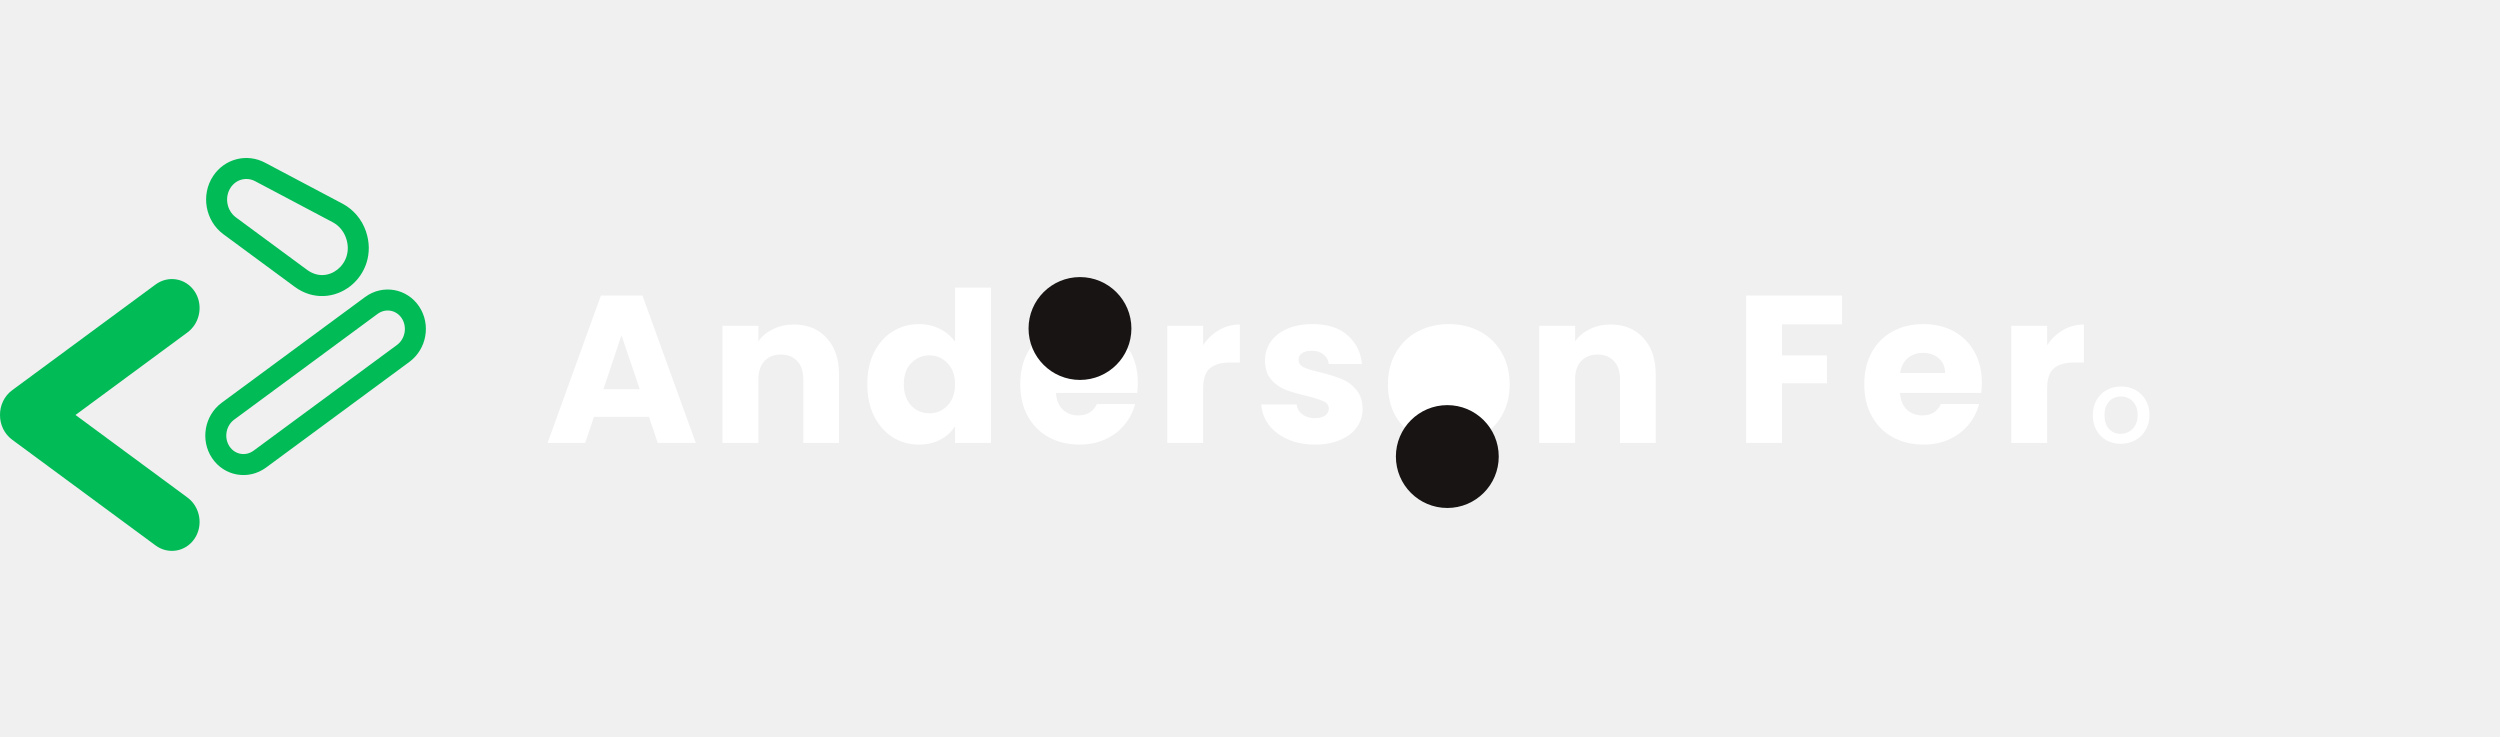
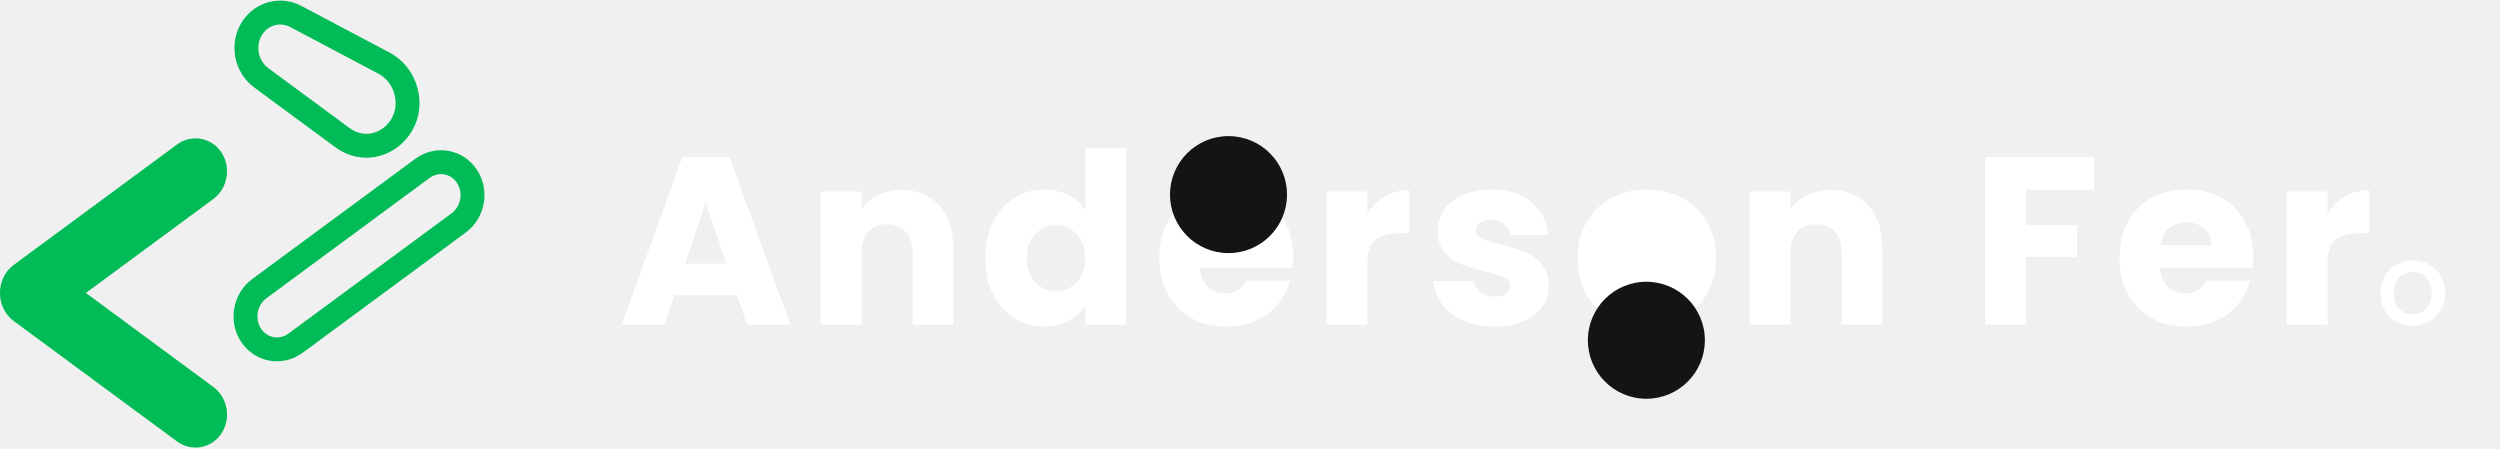
- <svg xmlns="http://www.w3.org/2000/svg" width="1191" height="351" viewBox="0 0 1191 351" fill="none">
-   <path d="M109.426 107.589L106.459 111.614L106.459 111.614L109.426 107.589ZM105.728 86.588L101.564 83.819L101.564 83.819L105.728 86.588ZM143.315 132.574L140.348 136.599L143.315 132.574ZM169.6 111.824L174.331 110.207L174.331 110.207L169.6 111.824ZM160.855 101.46L158.517 105.88L158.517 105.88L160.855 101.46ZM123.902 81.911L121.563 86.33L123.902 81.911ZM176.9 145.527L179.867 149.552L179.867 149.552L176.9 145.527ZM195.529 148.808L191.366 151.577L191.366 151.577L195.529 148.808ZM108.609 195.875L105.642 191.85L105.642 191.85L108.609 195.875ZM105.165 215.429L101.002 218.198L101.002 218.198L105.165 215.429ZM123.795 218.71L126.762 222.734L126.762 222.734L123.795 218.71ZM192.086 168.362L195.053 172.386L195.053 172.386L192.086 168.362ZM112.393 103.565C107.994 100.321 106.864 93.908 109.891 89.356L101.564 83.819C95.583 92.812 97.766 105.204 106.459 111.614L112.393 103.565ZM146.282 128.55L112.393 103.565L106.459 111.614L140.348 136.599L146.282 128.55ZM164.869 113.441C167.007 119.697 164.728 125.277 160.743 128.423C156.791 131.543 151.272 132.228 146.282 128.55L140.348 136.599C149.313 143.208 159.802 141.906 166.939 136.272C174.041 130.666 177.927 120.727 174.331 110.207L164.869 113.441ZM158.517 105.88C161.428 107.42 163.732 110.115 164.869 113.441L174.331 110.207C172.398 104.551 168.429 99.811 163.193 97.041L158.517 105.88ZM121.563 86.33L158.517 105.88L163.193 97.041L126.24 77.491L121.563 86.33ZM109.891 89.356C112.525 85.395 117.455 84.157 121.563 86.33L126.24 77.491C117.541 72.889 107.01 75.63 101.564 83.819L109.891 89.356ZM179.867 149.552C183.663 146.753 188.754 147.649 191.366 151.577L199.693 146.039C193.917 137.355 182.327 135.314 173.933 141.503L179.867 149.552ZM111.576 199.899L179.867 149.552L173.933 141.503L105.642 191.85L111.576 199.899ZM109.329 212.66C106.612 208.575 107.628 202.81 111.576 199.899L105.642 191.85C97.4 197.927 95.332 209.671 101.002 218.198L109.329 212.66ZM120.828 214.685C117.031 217.484 111.94 216.587 109.329 212.66L101.002 218.198C106.777 226.882 118.367 228.923 126.762 222.734L120.828 214.685ZM189.119 164.337L120.828 214.685L126.762 222.734L195.053 172.386L189.119 164.337ZM191.366 151.577C194.082 155.661 193.067 161.426 189.119 164.337L195.053 172.386C203.295 166.31 205.363 154.566 199.693 146.039L191.366 151.577Z" fill="#00BB56" />
-   <path fill-rule="evenodd" clip-rule="evenodd" d="M92.725 138.828C88.531 132.523 80.191 131.054 74.096 135.548L5.805 185.895C1.992 188.706 -0.039 193.185 0.001 197.688C-0.042 202.194 1.989 206.676 5.804 209.488L74.096 259.836C80.191 264.33 88.531 262.861 92.725 256.555C96.918 250.25 95.376 241.495 89.281 237.001L35.962 197.692L89.281 158.382C95.376 153.889 96.918 145.134 92.725 138.828Z" fill="#00BB56" />
-   <path d="M309.166 198.6H282.966L278.766 211H260.866L286.266 140.8H306.066L331.466 211H313.366L309.166 198.6ZM304.766 185.4L296.066 159.7L287.466 185.4H304.766ZM378.196 154.6C384.729 154.6 389.929 156.733 393.796 161C397.729 165.2 399.696 171 399.696 178.4V211H382.696V180.7C382.696 176.967 381.729 174.067 379.796 172C377.863 169.933 375.263 168.9 371.996 168.9C368.729 168.9 366.129 169.933 364.196 172C362.263 174.067 361.296 176.967 361.296 180.7V211H344.196V155.2H361.296V162.6C363.029 160.133 365.363 158.2 368.296 156.8C371.229 155.333 374.529 154.6 378.196 154.6ZM413.179 183C413.179 177.267 414.246 172.233 416.379 167.9C418.579 163.567 421.546 160.233 425.279 157.9C429.012 155.567 433.179 154.4 437.779 154.4C441.446 154.4 444.779 155.167 447.779 156.7C450.846 158.233 453.246 160.3 454.979 162.9V137H472.079V211H454.979V203C453.379 205.667 451.079 207.8 448.079 209.4C445.146 211 441.712 211.8 437.779 211.8C433.179 211.8 429.012 210.633 425.279 208.3C421.546 205.9 418.579 202.533 416.379 198.2C414.246 193.8 413.179 188.733 413.179 183ZM454.979 183.1C454.979 178.833 453.779 175.467 451.379 173C449.046 170.533 446.179 169.3 442.779 169.3C439.379 169.3 436.479 170.533 434.079 173C431.746 175.4 430.579 178.733 430.579 183C430.579 187.267 431.746 190.667 434.079 193.2C436.479 195.667 439.379 196.9 442.779 196.9C446.179 196.9 449.046 195.667 451.379 193.2C453.779 190.733 454.979 187.367 454.979 183.1ZM542.05 182.2C542.05 183.8 541.95 185.467 541.75 187.2H503.05C503.317 190.667 504.417 193.333 506.35 195.2C508.35 197 510.783 197.9 513.65 197.9C517.917 197.9 520.883 196.1 522.55 192.5H540.75C539.817 196.167 538.117 199.467 535.65 202.4C533.25 205.333 530.217 207.633 526.55 209.3C522.883 210.967 518.783 211.8 514.25 211.8C508.783 211.8 503.917 210.633 499.65 208.3C495.383 205.967 492.05 202.633 489.65 198.3C487.25 193.967 486.05 188.9 486.05 183.1C486.05 177.3 487.217 172.233 489.55 167.9C491.95 163.567 495.283 160.233 499.55 157.9C503.817 155.567 508.717 154.4 514.25 154.4C519.65 154.4 524.45 155.533 528.65 157.8C532.85 160.067 536.117 163.3 538.45 167.5C540.85 171.7 542.05 176.6 542.05 182.2ZM524.55 177.7C524.55 174.767 523.55 172.433 521.55 170.7C519.55 168.967 517.05 168.1 514.05 168.1C511.183 168.1 508.75 168.933 506.75 170.6C504.817 172.267 503.617 174.633 503.15 177.7H524.55ZM573.171 164.5C575.171 161.433 577.671 159.033 580.671 157.3C583.671 155.5 587.004 154.6 590.671 154.6V172.7H585.971C581.704 172.7 578.504 173.633 576.371 175.5C574.238 177.3 573.171 180.5 573.171 185.1V211H556.071V155.2H573.171V164.5ZM626.545 211.8C621.678 211.8 617.345 210.967 613.545 209.3C609.745 207.633 606.745 205.367 604.545 202.5C602.345 199.567 601.111 196.3 600.845 192.7H617.745C617.945 194.633 618.845 196.2 620.445 197.4C622.045 198.6 624.011 199.2 626.345 199.2C628.478 199.2 630.111 198.8 631.245 198C632.445 197.133 633.045 196.033 633.045 194.7C633.045 193.1 632.211 191.933 630.545 191.2C628.878 190.4 626.178 189.533 622.445 188.6C618.445 187.667 615.111 186.7 612.445 185.7C609.778 184.633 607.478 183 605.545 180.8C603.611 178.533 602.645 175.5 602.645 171.7C602.645 168.5 603.511 165.6 605.245 163C607.045 160.333 609.645 158.233 613.045 156.7C616.511 155.167 620.611 154.4 625.345 154.4C632.345 154.4 637.845 156.133 641.845 159.6C645.911 163.067 648.245 167.667 648.845 173.4H633.045C632.778 171.467 631.911 169.933 630.445 168.8C629.045 167.667 627.178 167.1 624.845 167.1C622.845 167.1 621.311 167.5 620.245 168.3C619.178 169.033 618.645 170.067 618.645 171.4C618.645 173 619.478 174.2 621.145 175C622.878 175.8 625.545 176.6 629.145 177.4C633.278 178.467 636.645 179.533 639.245 180.6C641.845 181.6 644.111 183.267 646.045 185.6C648.045 187.867 649.078 190.933 649.145 194.8C649.145 198.067 648.211 201 646.345 203.6C644.545 206.133 641.911 208.133 638.445 209.6C635.045 211.067 631.078 211.8 626.545 211.8ZM690.006 211.8C684.54 211.8 679.606 210.633 675.206 208.3C670.873 205.967 667.44 202.633 664.906 198.3C662.44 193.967 661.206 188.9 661.206 183.1C661.206 177.367 662.473 172.333 665.006 168C667.54 163.6 671.006 160.233 675.406 157.9C679.806 155.567 684.74 154.4 690.206 154.4C695.673 154.4 700.606 155.567 705.006 157.9C709.406 160.233 712.873 163.6 715.406 168C717.94 172.333 719.206 177.367 719.206 183.1C719.206 188.833 717.906 193.9 715.306 198.3C712.773 202.633 709.273 205.967 704.806 208.3C700.406 210.633 695.473 211.8 690.006 211.8ZM690.006 197C693.273 197 696.04 195.8 698.306 193.4C700.64 191 701.806 187.567 701.806 183.1C701.806 178.633 700.673 175.2 698.406 172.8C696.206 170.4 693.473 169.2 690.206 169.2C686.873 169.2 684.106 170.4 681.906 172.8C679.706 175.133 678.606 178.567 678.606 183.1C678.606 187.567 679.673 191 681.806 193.4C684.006 195.8 686.74 197 690.006 197ZM767.278 154.6C773.811 154.6 779.011 156.733 782.878 161C786.811 165.2 788.778 171 788.778 178.4V211H771.778V180.7C771.778 176.967 770.811 174.067 768.878 172C766.945 169.933 764.345 168.9 761.078 168.9C757.811 168.9 755.211 169.933 753.278 172C751.345 174.067 750.378 176.967 750.378 180.7V211H733.278V155.2H750.378V162.6C752.111 160.133 754.445 158.2 757.378 156.8C760.311 155.333 763.611 154.6 767.278 154.6ZM877.552 140.8V154.5H848.952V169.3H870.352V182.6H848.952V211H831.852V140.8H877.552ZM944.14 182.2C944.14 183.8 944.04 185.467 943.84 187.2H905.14C905.407 190.667 906.507 193.333 908.44 195.2C910.44 197 912.873 197.9 915.74 197.9C920.007 197.9 922.973 196.1 924.64 192.5H942.84C941.907 196.167 940.207 199.467 937.74 202.4C935.34 205.333 932.307 207.633 928.64 209.3C924.973 210.967 920.873 211.8 916.34 211.8C910.873 211.8 906.007 210.633 901.74 208.3C897.473 205.967 894.14 202.633 891.74 198.3C889.34 193.967 888.14 188.9 888.14 183.1C888.14 177.3 889.307 172.233 891.64 167.9C894.04 163.567 897.373 160.233 901.64 157.9C905.907 155.567 910.807 154.4 916.34 154.4C921.74 154.4 926.54 155.533 930.74 157.8C934.94 160.067 938.207 163.3 940.54 167.5C942.94 171.7 944.14 176.6 944.14 182.2ZM926.64 177.7C926.64 174.767 925.64 172.433 923.64 170.7C921.64 168.967 919.14 168.1 916.14 168.1C913.273 168.1 910.84 168.933 908.84 170.6C906.907 172.267 905.707 174.633 905.24 177.7H926.64ZM975.261 164.5C977.261 161.433 979.761 159.033 982.761 157.3C985.761 155.5 989.094 154.6 992.761 154.6V172.7H988.061C983.794 172.7 980.594 173.633 978.461 175.5C976.328 177.3 975.261 180.5 975.261 185.1V211H958.161V155.2H975.261V164.5Z" fill="white" />
-   <path d="M1010.27 211.432C1007.77 211.432 1005.52 210.872 1003.5 209.752C1001.48 208.6 999.899 207 998.747 204.952C997.595 202.872 997.019 200.472 997.019 197.752C997.019 195.064 997.611 192.68 998.795 190.6C999.979 188.52 1001.6 186.92 1003.64 185.8C1005.69 184.68 1007.98 184.12 1010.51 184.12C1013.04 184.12 1015.32 184.68 1017.37 185.8C1019.42 186.92 1021.04 188.52 1022.22 190.6C1023.4 192.68 1024 195.064 1024 197.752C1024 200.44 1023.39 202.824 1022.17 204.904C1020.96 206.984 1019.29 208.6 1017.18 209.752C1015.1 210.872 1012.8 211.432 1010.27 211.432ZM1010.27 206.68C1011.68 206.68 1012.99 206.344 1014.2 205.672C1015.45 205 1016.46 203.992 1017.23 202.648C1018 201.304 1018.38 199.672 1018.38 197.752C1018.38 195.832 1018.01 194.216 1017.28 192.904C1016.54 191.56 1015.56 190.552 1014.35 189.88C1013.13 189.208 1011.82 188.872 1010.41 188.872C1009 188.872 1007.69 189.208 1006.48 189.88C1005.29 190.552 1004.35 191.56 1003.64 192.904C1002.94 194.216 1002.59 195.832 1002.59 197.752C1002.59 200.6 1003.31 202.808 1004.75 204.376C1006.22 205.912 1008.06 206.68 1010.27 206.68Z" fill="white" />
-   <circle cx="514.5" cy="156.5" r="24.5" fill="#181414" />
-   <circle cx="689.5" cy="180.5" r="16.5" fill="white" />
-   <circle cx="689.5" cy="217.5" r="24.5" fill="#181414" />
+ <svg xmlns="http://www.w3.org/2000/svg" width="1047" height="188" viewBox="0 0 1047 188" fill="none">
+   <path d="M109.426 32.589L106.459 36.614L109.426 32.589ZM105.728 11.588L101.564 8.819L101.564 8.819L105.728 11.588ZM143.315 57.574L140.348 61.599L143.315 57.574ZM169.6 36.824L164.869 38.441V38.441L169.6 36.824ZM160.855 26.46L158.517 30.88L160.855 26.46ZM123.902 6.911L121.563 11.33L123.902 6.911ZM176.9 70.527L179.867 74.552L176.9 70.527ZM195.529 73.808L199.693 71.039H199.693L195.529 73.808ZM108.609 120.875L111.576 124.899H111.576L108.609 120.875ZM105.165 140.429L109.329 137.66L109.329 137.66L105.165 140.429ZM123.795 143.71L126.762 147.734H126.762L123.795 143.71ZM192.086 93.362L189.119 89.337L192.086 93.362ZM112.393 28.565C107.994 25.321 106.864 18.908 109.891 14.356L101.564 8.819C95.583 17.812 97.766 30.204 106.459 36.614L112.393 28.565ZM146.282 53.55L112.393 28.565L106.459 36.614L140.348 61.599L146.282 53.55ZM164.869 38.441C167.007 44.697 164.728 50.277 160.743 53.423C156.791 56.542 151.272 57.228 146.282 53.55L140.348 61.599C149.313 68.207 159.802 66.906 166.939 61.272C174.041 55.666 177.927 45.727 174.331 35.207L164.869 38.441ZM158.517 30.88C161.428 32.42 163.732 35.115 164.869 38.441L174.331 35.207C172.398 29.551 168.429 24.811 163.193 22.041L158.517 30.88ZM121.563 11.33L158.517 30.88L163.193 22.041L126.24 2.491L121.563 11.33ZM109.891 14.356C112.525 10.395 117.455 9.157 121.563 11.33L126.24 2.491C117.541 -2.111 107.01 0.63 101.564 8.819L109.891 14.356ZM179.867 74.552C183.663 71.753 188.754 72.649 191.366 76.576L199.693 71.039C193.917 62.355 182.327 60.314 173.933 66.502L179.867 74.552ZM111.576 124.899L179.867 74.552L173.933 66.502L105.642 116.85L111.576 124.899ZM109.329 137.66C106.612 133.575 107.628 127.81 111.576 124.899L105.642 116.85C97.4 122.927 95.332 134.671 101.002 143.198L109.329 137.66ZM120.828 139.685C117.031 142.484 111.94 141.587 109.329 137.66L101.002 143.198C106.777 151.882 118.367 153.923 126.762 147.734L120.828 139.685ZM189.119 89.337L120.828 139.685L126.762 147.734L195.053 97.386L189.119 89.337ZM191.366 76.576C194.082 80.661 193.067 86.426 189.119 89.337L195.053 97.386C203.295 91.31 205.363 79.566 199.693 71.039L191.366 76.576Z" fill="#00BB56" />
+   <path fill-rule="evenodd" clip-rule="evenodd" d="M92.725 63.828C88.531 57.523 80.191 56.054 74.096 60.548L5.805 110.895C1.992 113.706 -0.039 118.185 0.001 122.688C-0.042 127.194 1.989 131.676 5.804 134.488L74.096 184.836C80.191 189.33 88.531 187.861 92.725 181.555C96.918 175.25 95.376 166.495 89.281 162.002L35.962 122.692L89.281 83.382C95.376 78.889 96.918 70.134 92.725 63.828Z" fill="#00BB56" />
+   <path d="M308.666 123.6H282.466L278.266 136H260.366L285.766 65.8H305.566L330.966 136H312.866L308.666 123.6ZM304.266 110.4L295.566 84.7L286.966 110.4H304.266ZM377.696 79.6C384.229 79.6 389.429 81.733 393.296 86C397.229 90.2 399.196 96 399.196 103.4V136H382.196V105.7C382.196 101.967 381.229 99.067 379.296 97C377.363 94.933 374.763 93.9 371.496 93.9C368.229 93.9 365.629 94.933 363.696 97C361.763 99.067 360.796 101.967 360.796 105.7V136H343.696V80.2H360.796V87.6C362.529 85.133 364.863 83.2 367.796 81.8C370.729 80.333 374.029 79.6 377.696 79.6ZM412.679 108C412.679 102.267 413.746 97.233 415.879 92.9C418.079 88.567 421.046 85.233 424.779 82.9C428.512 80.567 432.679 79.4 437.279 79.4C440.946 79.4 444.279 80.167 447.279 81.7C450.346 83.233 452.746 85.3 454.479 87.9V62H471.579V136H454.479V128C452.879 130.667 450.579 132.8 447.579 134.4C444.646 136 441.212 136.8 437.279 136.8C432.679 136.8 428.512 135.633 424.779 133.3C421.046 130.9 418.079 127.533 415.879 123.2C413.746 118.8 412.679 113.733 412.679 108ZM454.479 108.1C454.479 103.833 453.279 100.467 450.879 98C448.546 95.533 445.679 94.3 442.279 94.3C438.879 94.3 435.979 95.533 433.579 98C431.246 100.4 430.079 103.733 430.079 108C430.079 112.267 431.246 115.667 433.579 118.2C435.979 120.667 438.879 121.9 442.279 121.9C445.679 121.9 448.546 120.667 450.879 118.2C453.279 115.733 454.479 112.367 454.479 108.1ZM541.55 107.2C541.55 108.8 541.45 110.467 541.25 112.2H502.55C502.817 115.667 503.917 118.333 505.85 120.2C507.85 122 510.283 122.9 513.15 122.9C517.417 122.9 520.383 121.1 522.05 117.5H540.25C539.317 121.167 537.617 124.467 535.15 127.4C532.75 130.333 529.717 132.633 526.05 134.3C522.383 135.967 518.283 136.8 513.75 136.8C508.283 136.8 503.417 135.633 499.15 133.3C494.883 130.967 491.55 127.633 489.15 123.3C486.75 118.967 485.55 113.9 485.55 108.1C485.55 102.3 486.717 97.233 489.05 92.9C491.45 88.567 494.783 85.233 499.05 82.9C503.317 80.567 508.217 79.4 513.75 79.4C519.15 79.4 523.95 80.533 528.15 82.8C532.35 85.067 535.617 88.3 537.95 92.5C540.35 96.7 541.55 101.6 541.55 107.2ZM524.05 102.7C524.05 99.767 523.05 97.433 521.05 95.7C519.05 93.967 516.55 93.1 513.55 93.1C510.683 93.1 508.25 93.933 506.25 95.6C504.317 97.267 503.117 99.633 502.65 102.7H524.05ZM572.671 89.5C574.671 86.433 577.171 84.033 580.171 82.3C583.171 80.5 586.504 79.6 590.171 79.6V97.7H585.471C581.204 97.7 578.004 98.633 575.871 100.5C573.738 102.3 572.671 105.5 572.671 110.1V136H555.571V80.2H572.671V89.5ZM626.045 136.8C621.178 136.8 616.845 135.967 613.045 134.3C609.245 132.633 606.245 130.367 604.045 127.5C601.845 124.567 600.611 121.3 600.345 117.7H617.245C617.445 119.633 618.345 121.2 619.945 122.4C621.545 123.6 623.511 124.2 625.845 124.2C627.978 124.2 629.611 123.8 630.745 123C631.945 122.133 632.545 121.033 632.545 119.7C632.545 118.1 631.711 116.933 630.045 116.2C628.378 115.4 625.678 114.533 621.945 113.6C617.945 112.667 614.611 111.7 611.945 110.7C609.278 109.633 606.978 108 605.045 105.8C603.111 103.533 602.145 100.5 602.145 96.7C602.145 93.5 603.011 90.6 604.745 88C606.545 85.333 609.145 83.233 612.545 81.7C616.011 80.167 620.111 79.4 624.845 79.4C631.845 79.4 637.345 81.133 641.345 84.6C645.411 88.067 647.745 92.667 648.345 98.4H632.545C632.278 96.467 631.411 94.933 629.945 93.8C628.545 92.667 626.678 92.1 624.345 92.1C622.345 92.1 620.811 92.5 619.745 93.3C618.678 94.033 618.145 95.067 618.145 96.4C618.145 98 618.978 99.2 620.645 100C622.378 100.8 625.045 101.6 628.645 102.4C632.778 103.467 636.145 104.533 638.745 105.6C641.345 106.6 643.611 108.267 645.545 110.6C647.545 112.867 648.578 115.933 648.645 119.8C648.645 123.067 647.711 126 645.845 128.6C644.045 131.133 641.411 133.133 637.945 134.6C634.545 136.067 630.578 136.8 626.045 136.8ZM689.506 136.8C684.04 136.8 679.106 135.633 674.706 133.3C670.373 130.967 666.94 127.633 664.406 123.3C661.94 118.967 660.706 113.9 660.706 108.1C660.706 102.367 661.973 97.333 664.506 93C667.04 88.6 670.506 85.233 674.906 82.9C679.306 80.567 684.24 79.4 689.706 79.4C695.173 79.4 700.106 80.567 704.506 82.9C708.906 85.233 712.373 88.6 714.906 93C717.44 97.333 718.706 102.367 718.706 108.1C718.706 113.833 717.406 118.9 714.806 123.3C712.273 127.633 708.773 130.967 704.306 133.3C699.906 135.633 694.973 136.8 689.506 136.8ZM689.506 122C692.773 122 695.54 120.8 697.806 118.4C700.14 116 701.306 112.567 701.306 108.1C701.306 103.633 700.173 100.2 697.906 97.8C695.706 95.4 692.973 94.2 689.706 94.2C686.373 94.2 683.606 95.4 681.406 97.8C679.206 100.133 678.106 103.567 678.106 108.1C678.106 112.567 679.173 116 681.306 118.4C683.506 120.8 686.24 122 689.506 122ZM766.778 79.6C773.311 79.6 778.511 81.733 782.378 86C786.311 90.2 788.278 96 788.278 103.4V136H771.278V105.7C771.278 101.967 770.311 99.067 768.378 97C766.445 94.933 763.845 93.9 760.578 93.9C757.311 93.9 754.711 94.933 752.778 97C750.845 99.067 749.878 101.967 749.878 105.7V136H732.778V80.2H749.878V87.6C751.611 85.133 753.945 83.2 756.878 81.8C759.811 80.333 763.111 79.6 766.778 79.6ZM877.052 65.8V79.5H848.452V94.3H869.852V107.6H848.452V136H831.352V65.8H877.052ZM943.64 107.2C943.64 108.8 943.54 110.467 943.34 112.2H904.64C904.907 115.667 906.007 118.333 907.94 120.2C909.94 122 912.373 122.9 915.24 122.9C919.507 122.9 922.473 121.1 924.14 117.5H942.34C941.407 121.167 939.707 124.467 937.24 127.4C934.84 130.333 931.807 132.633 928.14 134.3C924.473 135.967 920.373 136.8 915.84 136.8C910.373 136.8 905.507 135.633 901.24 133.3C896.973 130.967 893.64 127.633 891.24 123.3C888.84 118.967 887.64 113.9 887.64 108.1C887.64 102.3 888.807 97.233 891.14 92.9C893.54 88.567 896.873 85.233 901.14 82.9C905.407 80.567 910.307 79.4 915.84 79.4C921.24 79.4 926.04 80.533 930.24 82.8C934.44 85.067 937.707 88.3 940.04 92.5C942.44 96.7 943.64 101.6 943.64 107.2ZM926.14 102.7C926.14 99.767 925.14 97.433 923.14 95.7C921.14 93.967 918.64 93.1 915.64 93.1C912.773 93.1 910.34 93.933 908.34 95.6C906.407 97.267 905.207 99.633 904.74 102.7H926.14ZM974.761 89.5C976.761 86.433 979.261 84.033 982.261 82.3C985.261 80.5 988.594 79.6 992.261 79.6V97.7H987.561C983.294 97.7 980.094 98.633 977.961 100.5C975.828 102.3 974.761 105.5 974.761 110.1V136H957.661V80.2H974.761V89.5Z" fill="white" />
+   <path d="M1010.27 136.432C1007.77 136.432 1005.52 135.872 1003.5 134.752C1001.48 133.6 999.899 132 998.747 129.952C997.595 127.872 997.019 125.472 997.019 122.752C997.019 120.064 997.611 117.68 998.795 115.6C999.979 113.52 1001.6 111.92 1003.64 110.8C1005.69 109.68 1007.98 109.12 1010.51 109.12C1013.04 109.12 1015.32 109.68 1017.37 110.8C1019.42 111.92 1021.04 113.52 1022.22 115.6C1023.4 117.68 1024 120.064 1024 122.752C1024 125.44 1023.39 127.824 1022.17 129.904C1020.96 131.984 1019.29 133.6 1017.18 134.752C1015.1 135.872 1012.8 136.432 1010.27 136.432ZM1010.27 131.68C1011.68 131.68 1012.99 131.344 1014.2 130.672C1015.45 130 1016.46 128.992 1017.23 127.648C1018 126.304 1018.38 124.672 1018.38 122.752C1018.38 120.832 1018.01 119.216 1017.28 117.904C1016.54 116.56 1015.56 115.552 1014.35 114.88C1013.13 114.208 1011.82 113.872 1010.41 113.872C1009 113.872 1007.69 114.208 1006.48 114.88C1005.29 115.552 1004.35 116.56 1003.64 117.904C1002.94 119.216 1002.59 120.832 1002.59 122.752C1002.59 125.6 1003.31 127.808 1004.75 129.376C1006.22 130.912 1008.06 131.68 1010.27 131.68Z" fill="white" />
+   <circle cx="514.5" cy="81.5" r="24.5" fill="#141414" />
+   <circle cx="689.5" cy="105.5" r="16.5" fill="white" />
+   <circle cx="689.5" cy="142.5" r="24.5" fill="#141414" />
</svg>
